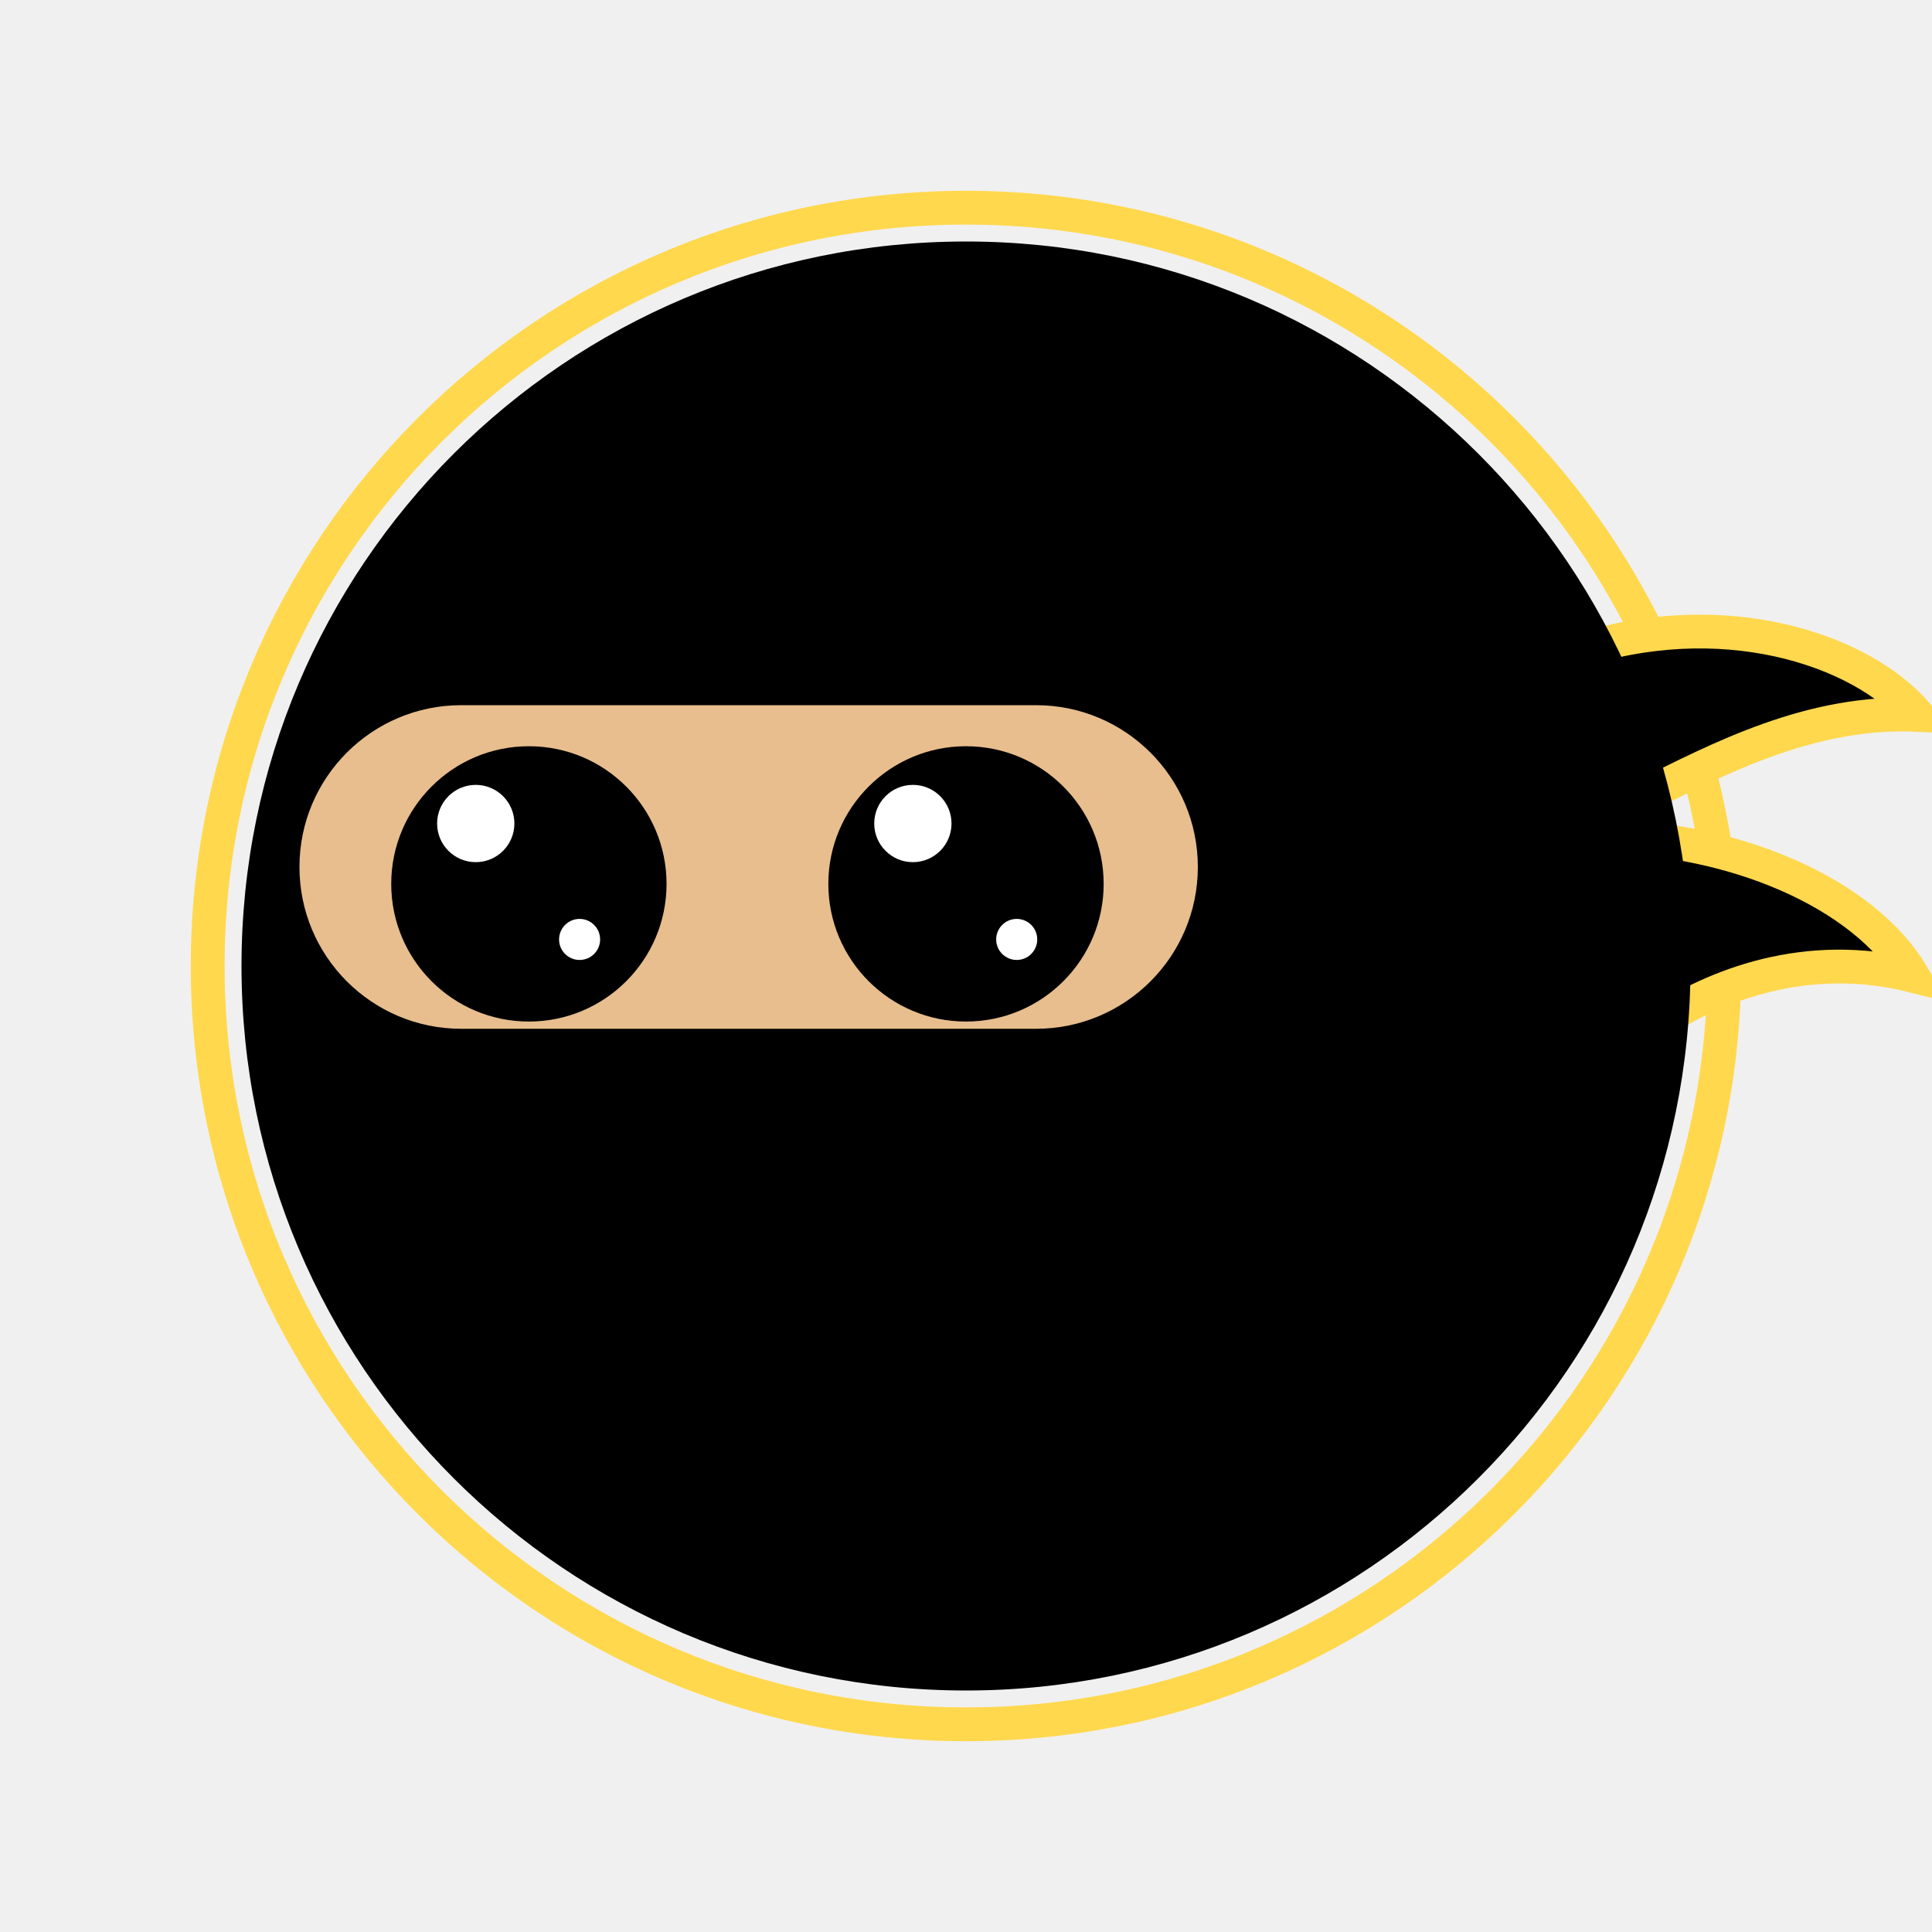
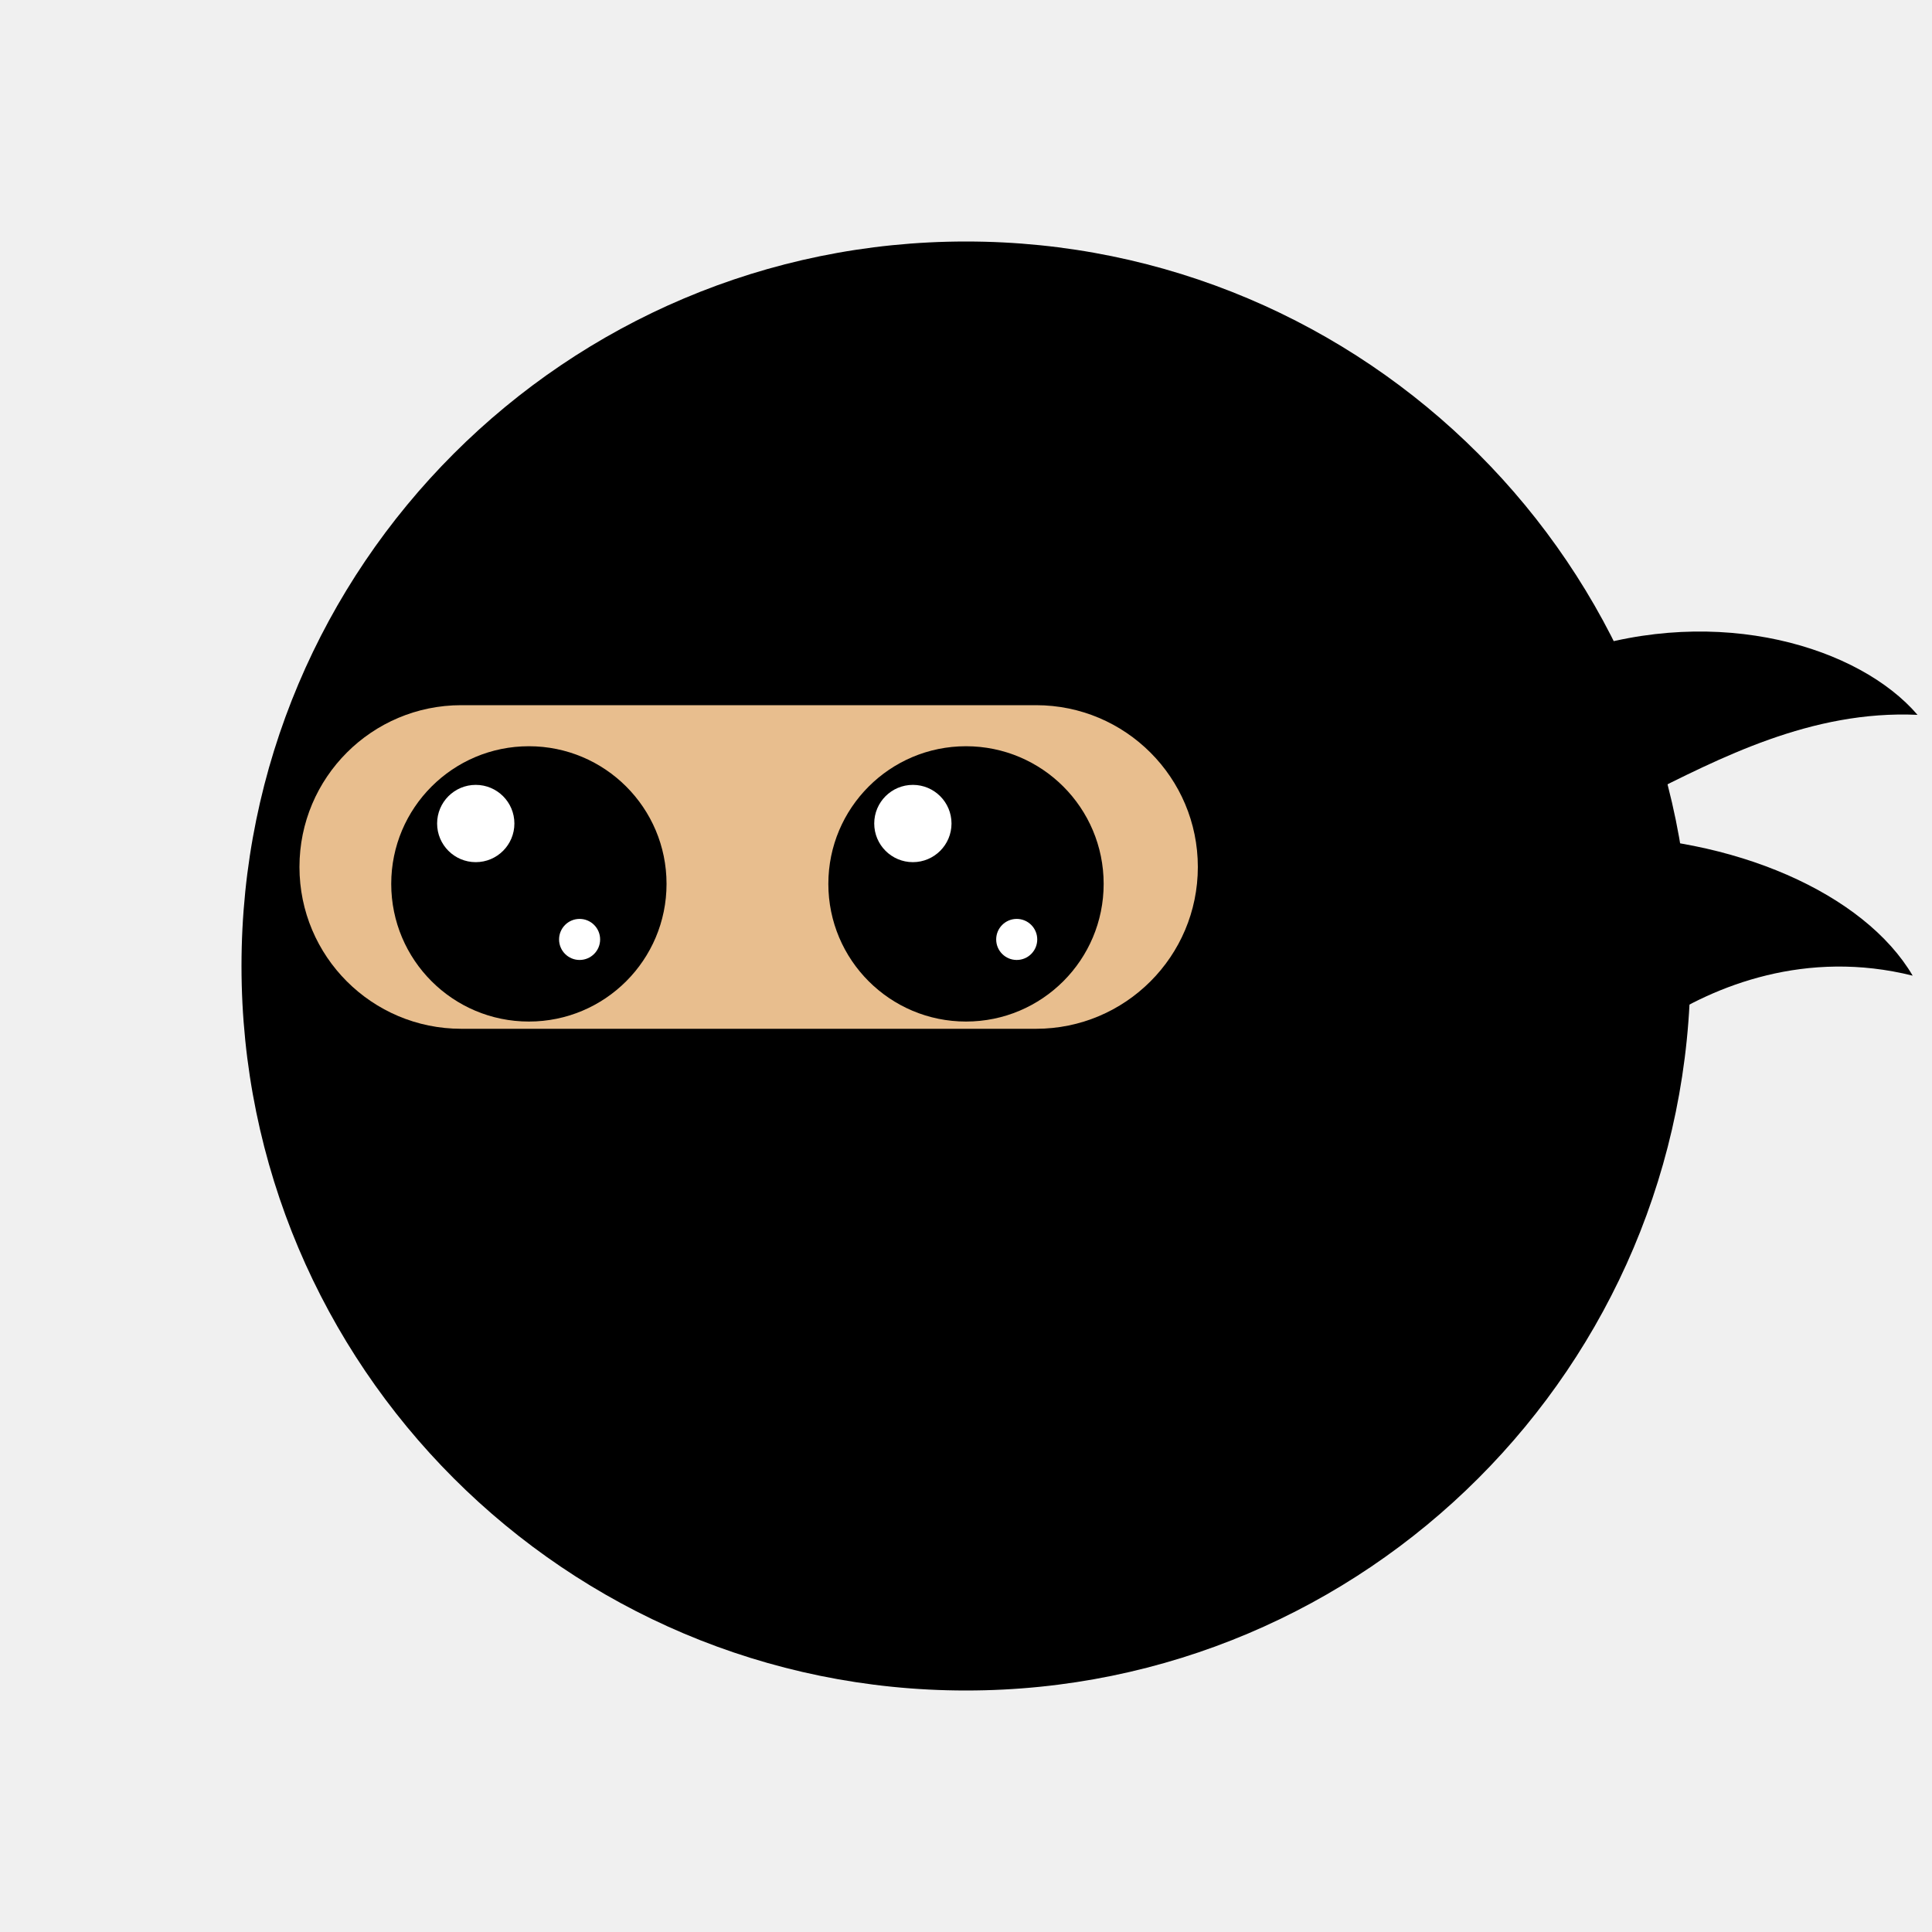
<svg xmlns="http://www.w3.org/2000/svg" viewBox="0 0 800 800" role="img" aria-label="LocalNinja logo">
  <style>
    .eye {
      transform-box: fill-box;
      transform-origin: center;
      animation: blink 4.6s ease-in-out infinite;
    }
    .eyes {
      animation: glance 9s ease-in-out infinite;
    }
    @keyframes blink {
      0%, 88%, 96%, 100% { transform: scaleY(1); }
      92%                { transform: scaleY(0.08); }
    }
    @keyframes glance {
      0%, 30%, 72%, 100% { transform: translateX(0); }
      36%, 48%           { transform: translateX(-14px); }
      54%, 66%           { transform: translateX(14px); }
    }
    @media (prefers-reduced-motion: reduce) {
      .eye, .eyes { animation: none; }
    }
  </style>
  <g>
-     <circle cx="400" cy="400" r="314" fill="none" stroke="#FFD84D" stroke-width="14" />
    <g transform="translate(12 -20)">
      <g>
-         <path d="M640 290 C700 270 758 288 782 316 C738 314 700 334 668 350 C656 328 648 308 640 290 Z" fill="#000" stroke="#FFD84D" stroke-width="14" />
-         <path d="M646 366 C706 366 760 390 780 424 C736 413 698 428 674 444 C662 418 652 390 646 366 Z" fill="#000" stroke="#FFD84D" stroke-width="14" />
+         <path d="M640 290 C700 270 758 288 782 316 C738 314 700 334 668 350 C656 328 648 308 640 290 Z" fill="#000" />
+         <path d="M646 366 C706 366 760 390 780 424 C736 413 698 428 674 444 C662 418 652 390 646 366 Z" fill="#000" />
      </g>
      <circle cx="388" cy="420" r="300" fill="#000" />
      <rect x="112" y="312" width="372" height="134" rx="67" fill="#E8BE8E" />
      <g class="eyes">
        <g class="eye">
          <circle cx="207" cy="386" r="57" fill="#000" />
          <circle cx="185" cy="361" r="16" fill="#fff" />
          <circle cx="228" cy="409" r="8.5" fill="#fff" />
        </g>
        <g class="eye">
          <circle cx="388" cy="386" r="57" fill="#000" />
          <circle cx="366" cy="361" r="16" fill="#fff" />
          <circle cx="409" cy="409" r="8.5" fill="#fff" />
        </g>
      </g>
    </g>
  </g>
</svg>
